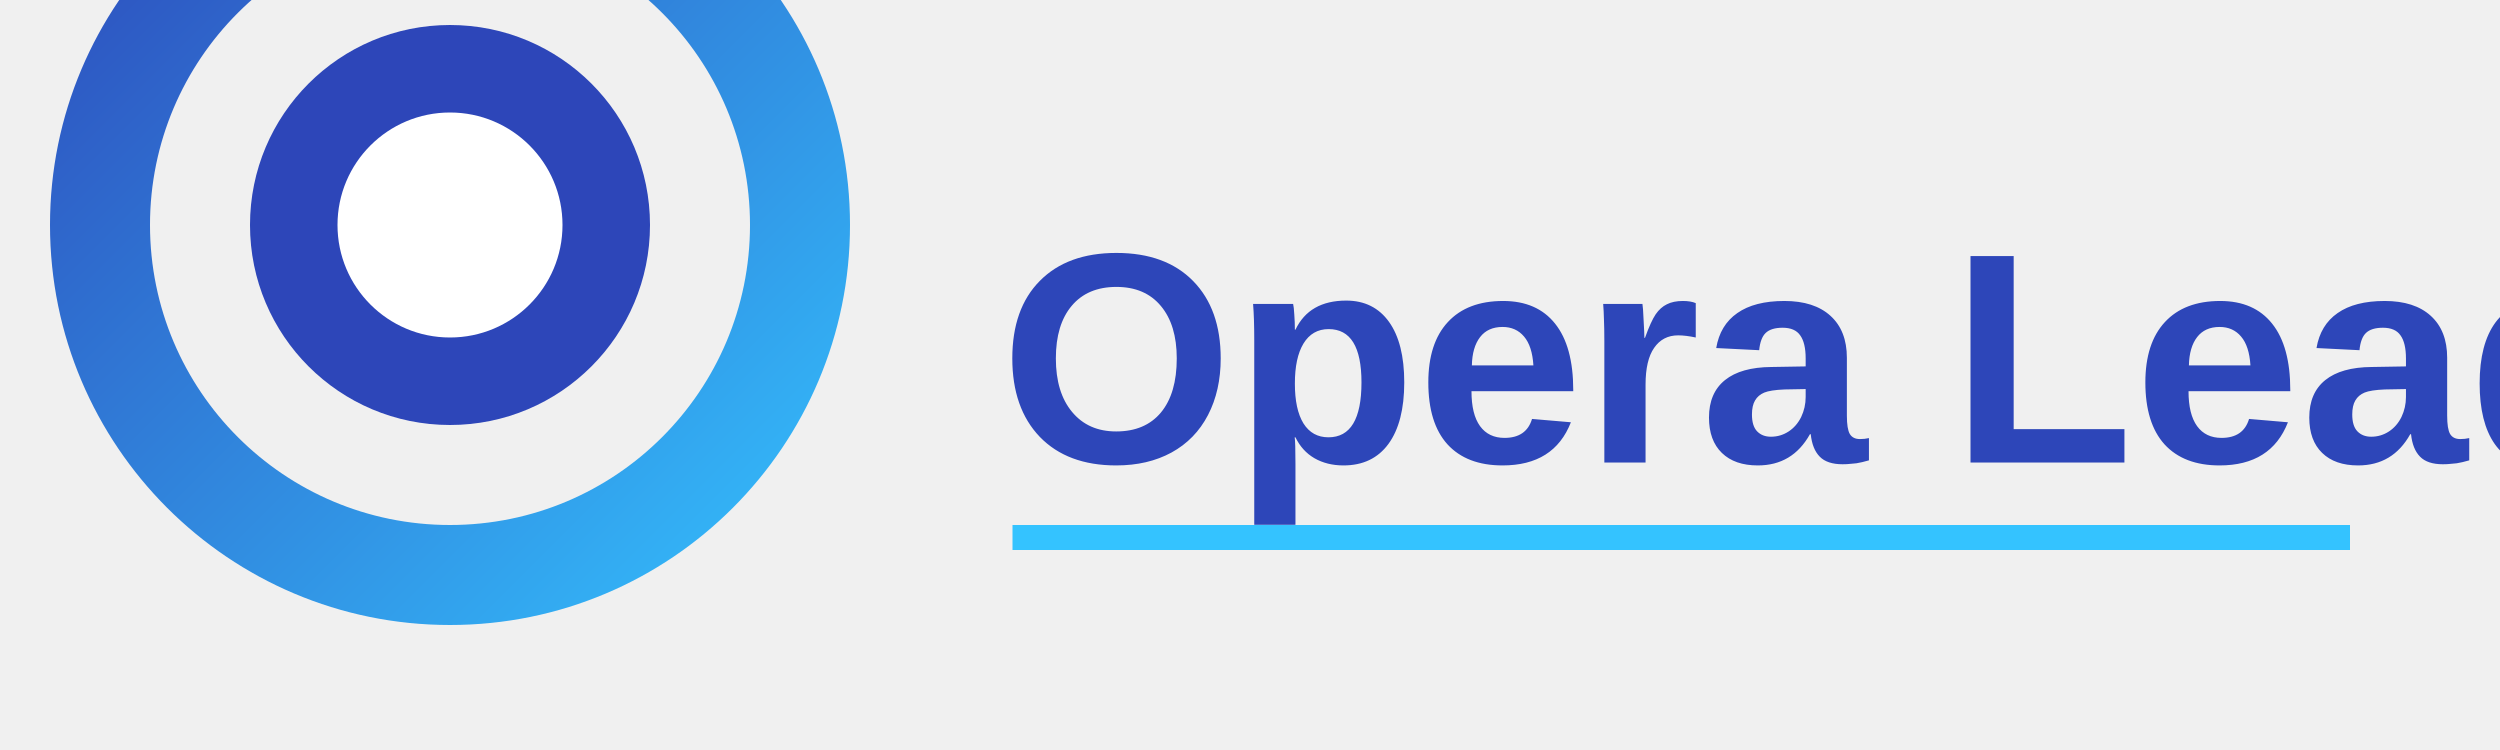
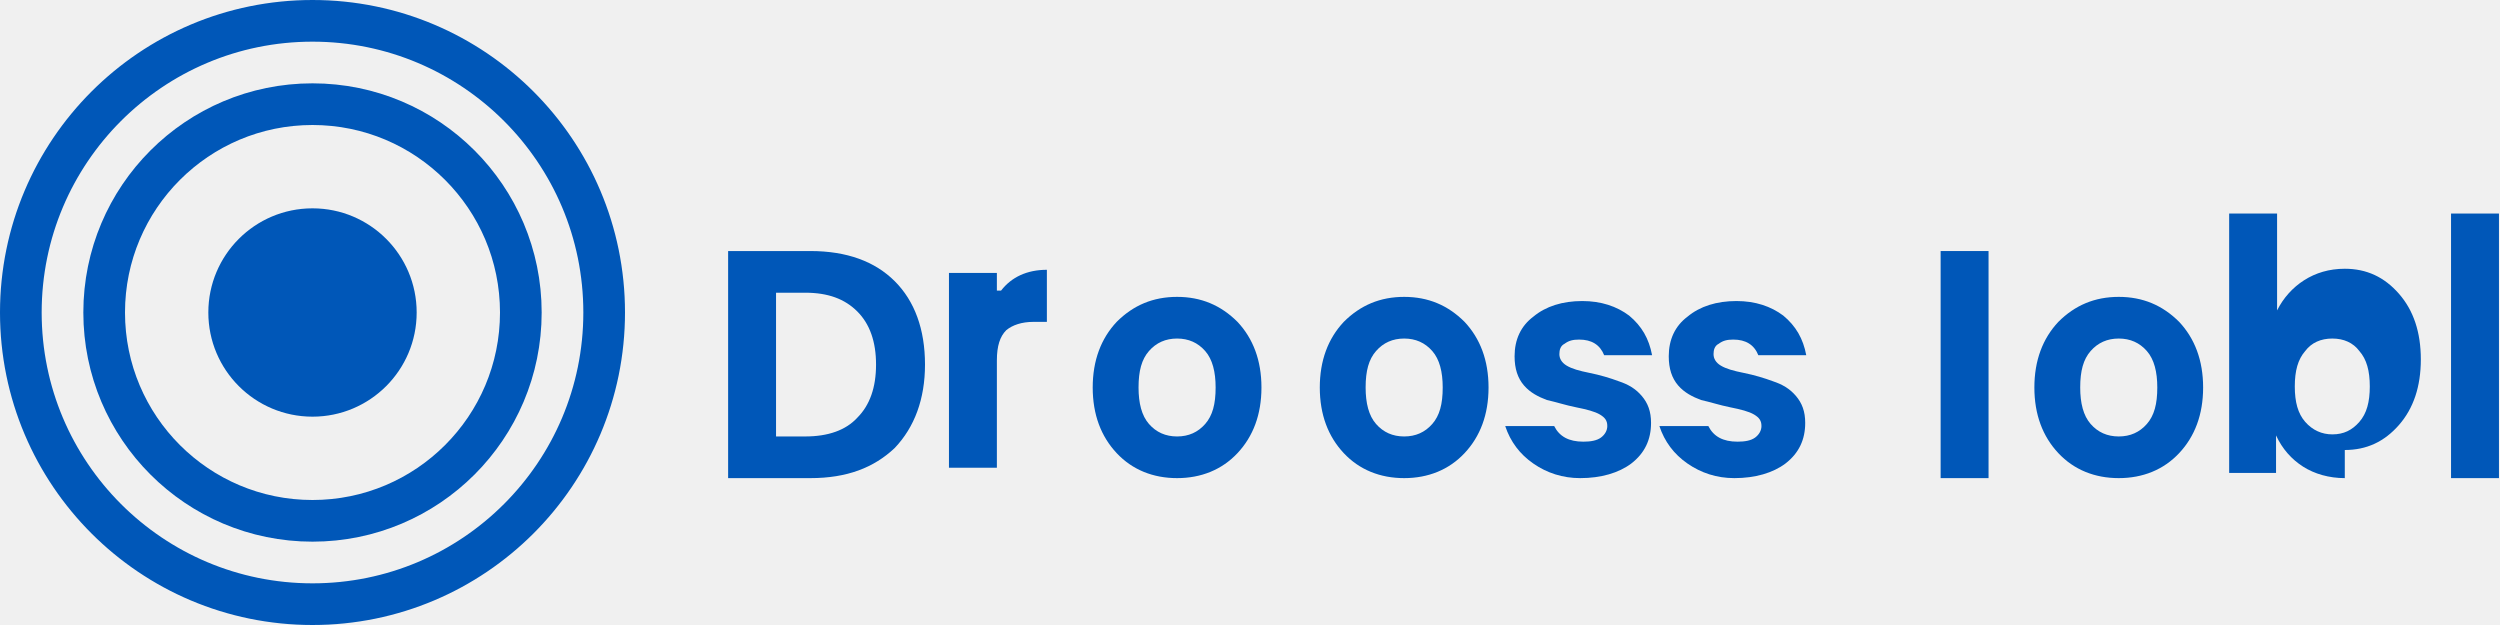
- <svg xmlns="http://www.w3.org/2000/svg" width="200" height="60" viewBox="0 0 200 60">
-   <defs>
-     <linearGradient id="logoGradient" x1="0%" y1="0%" x2="100%" y2="100%">
-       <stop offset="0%" stop-color="#2d46b9" />
-       <stop offset="100%" stop-color="#34c3ff" />
-     </linearGradient>
-   </defs>
-   <g fill="none" fill-rule="evenodd">
-     <path fill="url(#logoGradient)" d="M45,10 C62.673,10 77,24.327 77,42 C77,59.673 62.673,74 45,74 C27.327,74 13,59.673 13,42 C13,24.327 27.327,10 45,10 Z M45,18 C31.745,18 21,28.745 21,42 C21,55.255 31.745,66 45,66 C58.255,66 69,55.255 69,42 C69,28.745 58.255,18 45,18 Z" transform="translate(-9 -24)" />
-     <path fill="#2d46b9" d="M45,26 C53.837,26 61,33.163 61,42 C61,50.837 53.837,58 45,58 C36.163,58 29,50.837 29,42 C29,33.163 36.163,26 45,26 Z" transform="translate(-9 -24)" />
-     <path fill="#FFFFFF" d="M45,33 C49.971,33 54,37.029 54,42 C54,46.971 49.971,51 45,51 C40.029,51 36,46.971 36,42 C36,37.029 40.029,33 45,33 Z" transform="translate(-9 -24)" />
-     <text x="80" y="37" font-family="Arial, sans-serif" font-size="24" font-weight="bold" fill="#2d46b9">Opera Leads</text>
-     <path fill="#34c3ff" d="M81,42 L188,42 L188,44 L81,44 Z" />
-   </g>
+ <svg xmlns="http://www.w3.org/2000/svg" width="240" height="60" viewBox="0 0 240 60" fill="none">
+   <circle cx="30" cy="30" r="28" stroke="#0057B8" stroke-width="4" fill="none" />
+   <circle cx="30" cy="30" r="20" stroke="#0057B8" stroke-width="4" fill="none" />
+   <circle cx="30" cy="30" r="10" fill="#0057B8" />
+   <path d="M77.8 24.1c3.5 0 6.2 1 8.1 2.9 1.9 1.9 2.9 4.6 2.9 8 0 3.3-1 6-2.9 8-2 1.9-4.6 2.9-8.1 2.9h-7.9V24.1h7.9zm-0.5 17.8c2.2 0 3.9-0.6 5-1.8 1.2-1.2 1.8-2.9 1.8-5.1 0-2.2-0.6-3.9-1.8-5.1-1.2-1.2-2.8-1.8-5-1.8h-2.8v13.8h2.8z" fill="#0057B8" />
+   <path d="M96.1 27.9c1-1.3 2.5-2 4.4-2v5h-1.3c-1.1 0-2 0.3-2.6 0.8-0.6 0.6-0.9 1.5-0.9 2.9v10.3h-4.6V26.2h4.6v1.7h0.4z" fill="#0057B8" />
+   <path d="M113 45.9c-2.3 0-4.3-0.8-5.8-2.4-1.5-1.6-2.3-3.7-2.3-6.3 0-2.6 0.8-4.7 2.3-6.3 1.6-1.6 3.5-2.4 5.8-2.4 2.3 0 4.2 0.8 5.8 2.4 1.5 1.6 2.3 3.7 2.3 6.3 0 2.6-0.8 4.7-2.3 6.3-1.5 1.6-3.5 2.4-5.8 2.4zm0-4c1.1 0 2-0.4 2.7-1.2 0.7-0.8 1-1.9 1-3.5 0-1.5-0.3-2.7-1-3.5-0.7-0.8-1.6-1.2-2.7-1.2-1.1 0-2 0.4-2.7 1.2-0.7 0.8-1 1.9-1 3.5 0 1.5 0.3 2.7 1 3.5 0.7 0.8 1.6 1.2 2.7 1.2z" fill="#0057B8" />
+   <path d="M134.8 45.9c-2.3 0-4.3-0.8-5.8-2.4-1.5-1.6-2.3-3.7-2.3-6.3 0-2.6 0.8-4.7 2.3-6.3 1.6-1.6 3.5-2.4 5.8-2.4 2.3 0 4.2 0.8 5.8 2.4 1.5 1.6 2.3 3.7 2.3 6.3 0 2.6-0.8 4.7-2.3 6.3-1.5 1.6-3.5 2.4-5.8 2.4zm0-4c1.1 0 2-0.4 2.7-1.2 0.7-0.8 1-1.9 1-3.5 0-1.5-0.3-2.7-1-3.5-0.7-0.8-1.6-1.2-2.7-1.2-1.1 0-2 0.4-2.7 1.2-0.7 0.8-1 1.9-1 3.5 0 1.5 0.3 2.7 1 3.5 0.7 0.8 1.6 1.2 2.7 1.2z" fill="#0057B8" />
+   <path d="M151.7 45.9c-1.7 0-3.2-0.5-4.5-1.4-1.3-0.9-2.2-2.1-2.7-3.6h4.7c0.5 1 1.4 1.5 2.8 1.5 0.7 0 1.3-0.1 1.7-0.4 0.4-0.3 0.6-0.7 0.6-1.1 0-0.5-0.2-0.8-0.7-1.1-0.5-0.3-1.3-0.5-2.3-0.7-1-0.2-1.9-0.5-2.8-0.7-0.8-0.3-1.6-0.7-2.2-1.4-0.6-0.7-0.9-1.6-0.9-2.8 0-1.6 0.6-2.9 1.8-3.8 1.2-1 2.8-1.5 4.7-1.5 1.8 0 3.3 0.5 4.5 1.4 1.2 1 1.9 2.2 2.2 3.8h-4.6c-0.4-1-1.2-1.5-2.4-1.5-0.6 0-1 0.1-1.4 0.4-0.4 0.2-0.5 0.6-0.5 1 0 0.4 0.2 0.8 0.7 1.1 0.5 0.3 1.2 0.5 2.2 0.7 1 0.2 2 0.5 2.8 0.8 0.9 0.3 1.6 0.7 2.2 1.4 0.6 0.7 0.9 1.5 0.9 2.6 0 1.6-0.6 2.9-1.9 3.9-1.2 0.9-2.9 1.4-4.9 1.4z" fill="#0057B8" />
+   <path d="M166.5 45.9c-1.7 0-3.2-0.5-4.5-1.4-1.3-0.9-2.2-2.1-2.7-3.6h4.7c0.5 1 1.4 1.5 2.8 1.5 0.7 0 1.3-0.1 1.7-0.4 0.4-0.3 0.6-0.7 0.6-1.1 0-0.5-0.2-0.8-0.7-1.1-0.5-0.3-1.3-0.5-2.3-0.7-1-0.2-1.9-0.5-2.8-0.7-0.8-0.3-1.6-0.7-2.2-1.4-0.6-0.7-0.9-1.6-0.9-2.8 0-1.6 0.6-2.9 1.8-3.8 1.2-1 2.8-1.5 4.7-1.5 1.8 0 3.3 0.5 4.5 1.4 1.2 1 1.9 2.2 2.2 3.8h-4.6c-0.4-1-1.2-1.5-2.4-1.5-0.6 0-1 0.1-1.4 0.4-0.4 0.2-0.5 0.6-0.5 1 0 0.4 0.2 0.8 0.7 1.1 0.5 0.3 1.2 0.5 2.2 0.7 1 0.2 2 0.5 2.8 0.8 0.9 0.3 1.6 0.7 2.2 1.4 0.6 0.7 0.9 1.5 0.9 2.6 0 1.6-0.6 2.9-1.9 3.9-1.2 0.9-2.9 1.4-4.9 1.4z" fill="#0057B8" />
+   <path d="M186.3 24.1h4.6v21.8h-4.6V24.1z" fill="#0057B8" />
+   <path d="M203.4 45.9c-2.3 0-4.3-0.8-5.8-2.4-1.5-1.6-2.3-3.7-2.3-6.3 0-2.6 0.8-4.7 2.3-6.3 1.6-1.6 3.5-2.4 5.8-2.4 2.3 0 4.2 0.8 5.8 2.4 1.5 1.6 2.3 3.7 2.3 6.3 0 2.6-0.8 4.7-2.3 6.3-1.5 1.6-3.5 2.4-5.8 2.4zm0-4c1.1 0 2-0.4 2.7-1.2 0.7-0.8 1-1.9 1-3.5 0-1.5-0.3-2.7-1-3.5-0.7-0.8-1.6-1.2-2.7-1.2-1.1 0-2 0.4-2.7 1.2-0.7 0.8-1 1.9-1 3.5 0 1.5 0.3 2.7 1 3.5 0.7 0.8 1.6 1.2 2.7 1.2z" fill="#0057B8" />
+   <path d="M225.1 45.9c-1.5 0-2.9-0.4-4-1.1-1.1-0.7-2-1.7-2.6-3v3.6h-4.5V20.5h4.6v9.3c0.6-1.2 1.5-2.2 2.6-2.9 1.1-0.7 2.4-1.1 3.9-1.1 2.1 0 3.8 0.8 5.2 2.4 1.4 1.6 2.1 3.7 2.1 6.3 0 2.6-0.7 4.7-2.1 6.3-1.4 1.6-3.1 2.4-5.2 2.4zm-1.2-4.2c1.1 0 1.9-0.4 2.6-1.2 0.7-0.8 1-1.9 1-3.4 0-1.5-0.3-2.6-1-3.4-0.6-0.8-1.5-1.2-2.6-1.2-1.1 0-2 0.4-2.6 1.2-0.7 0.8-1 1.9-1 3.4 0 1.5 0.3 2.6 1 3.4 0.7 0.8 1.6 1.2 2.6 1.2z" fill="#0057B8" />
+   <path d="M239.9 20.5v25.4h-4.6V20.5h4.6z" fill="#0057B8" />
</svg>
